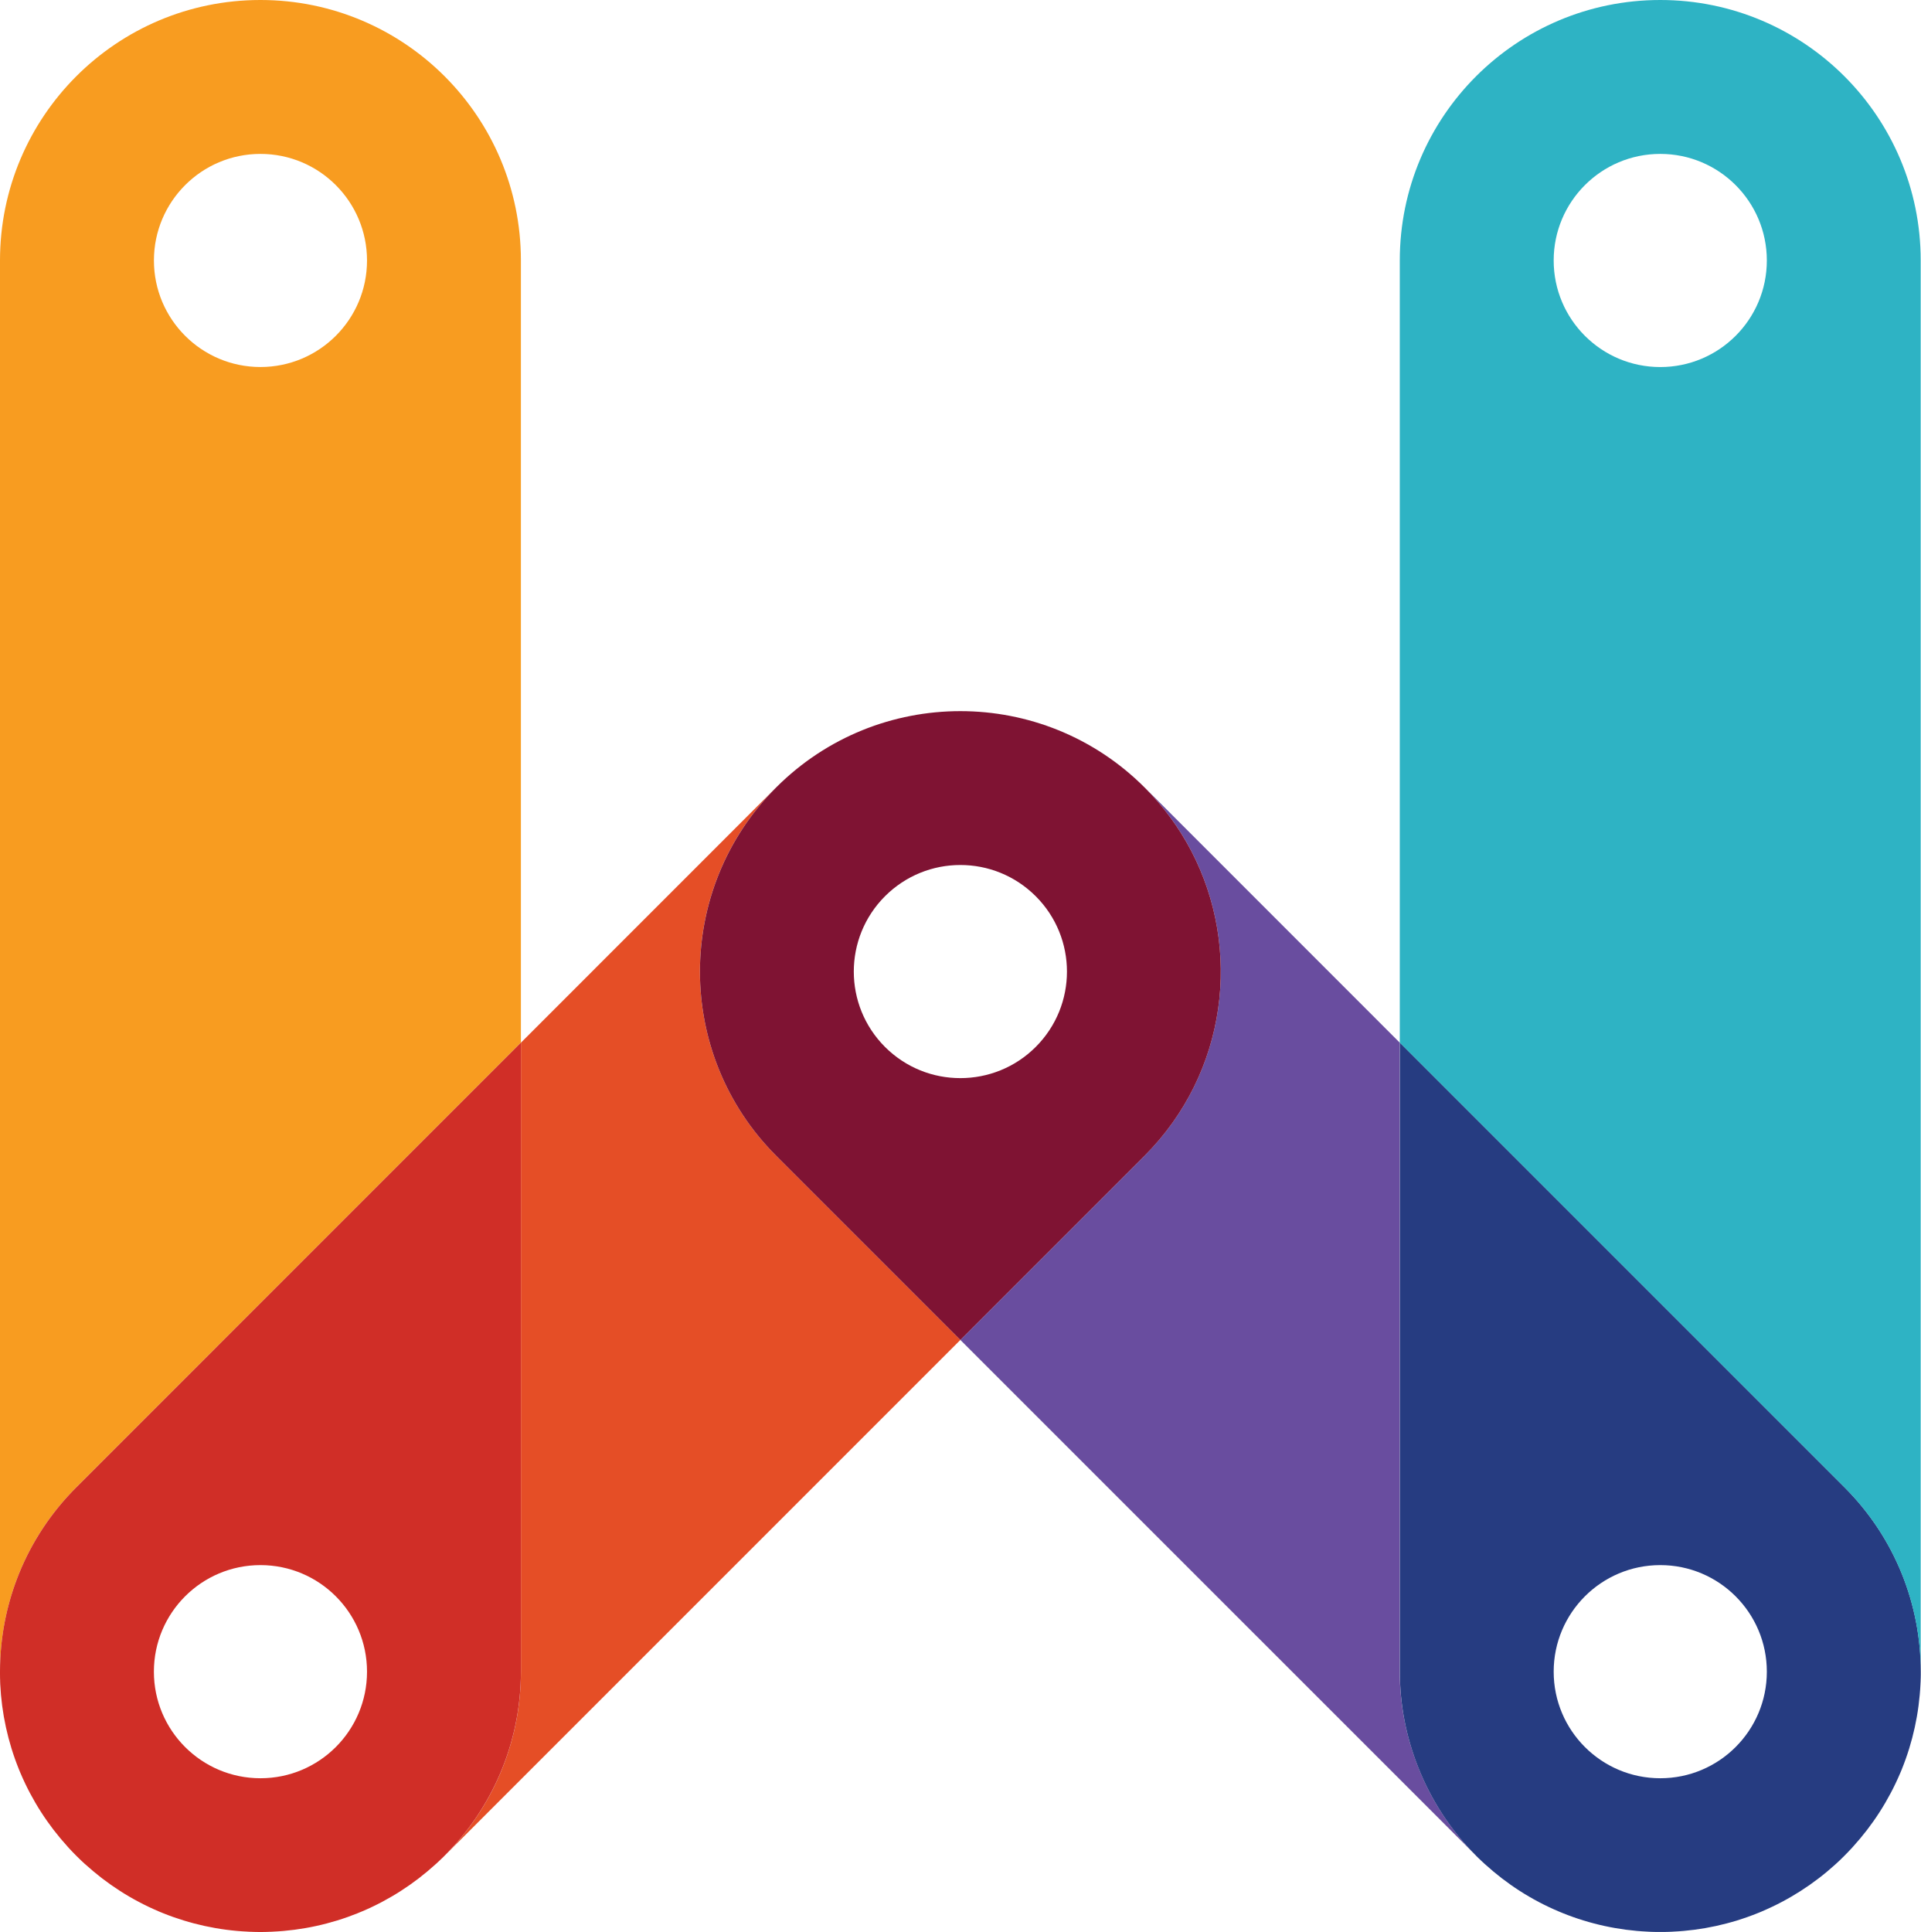
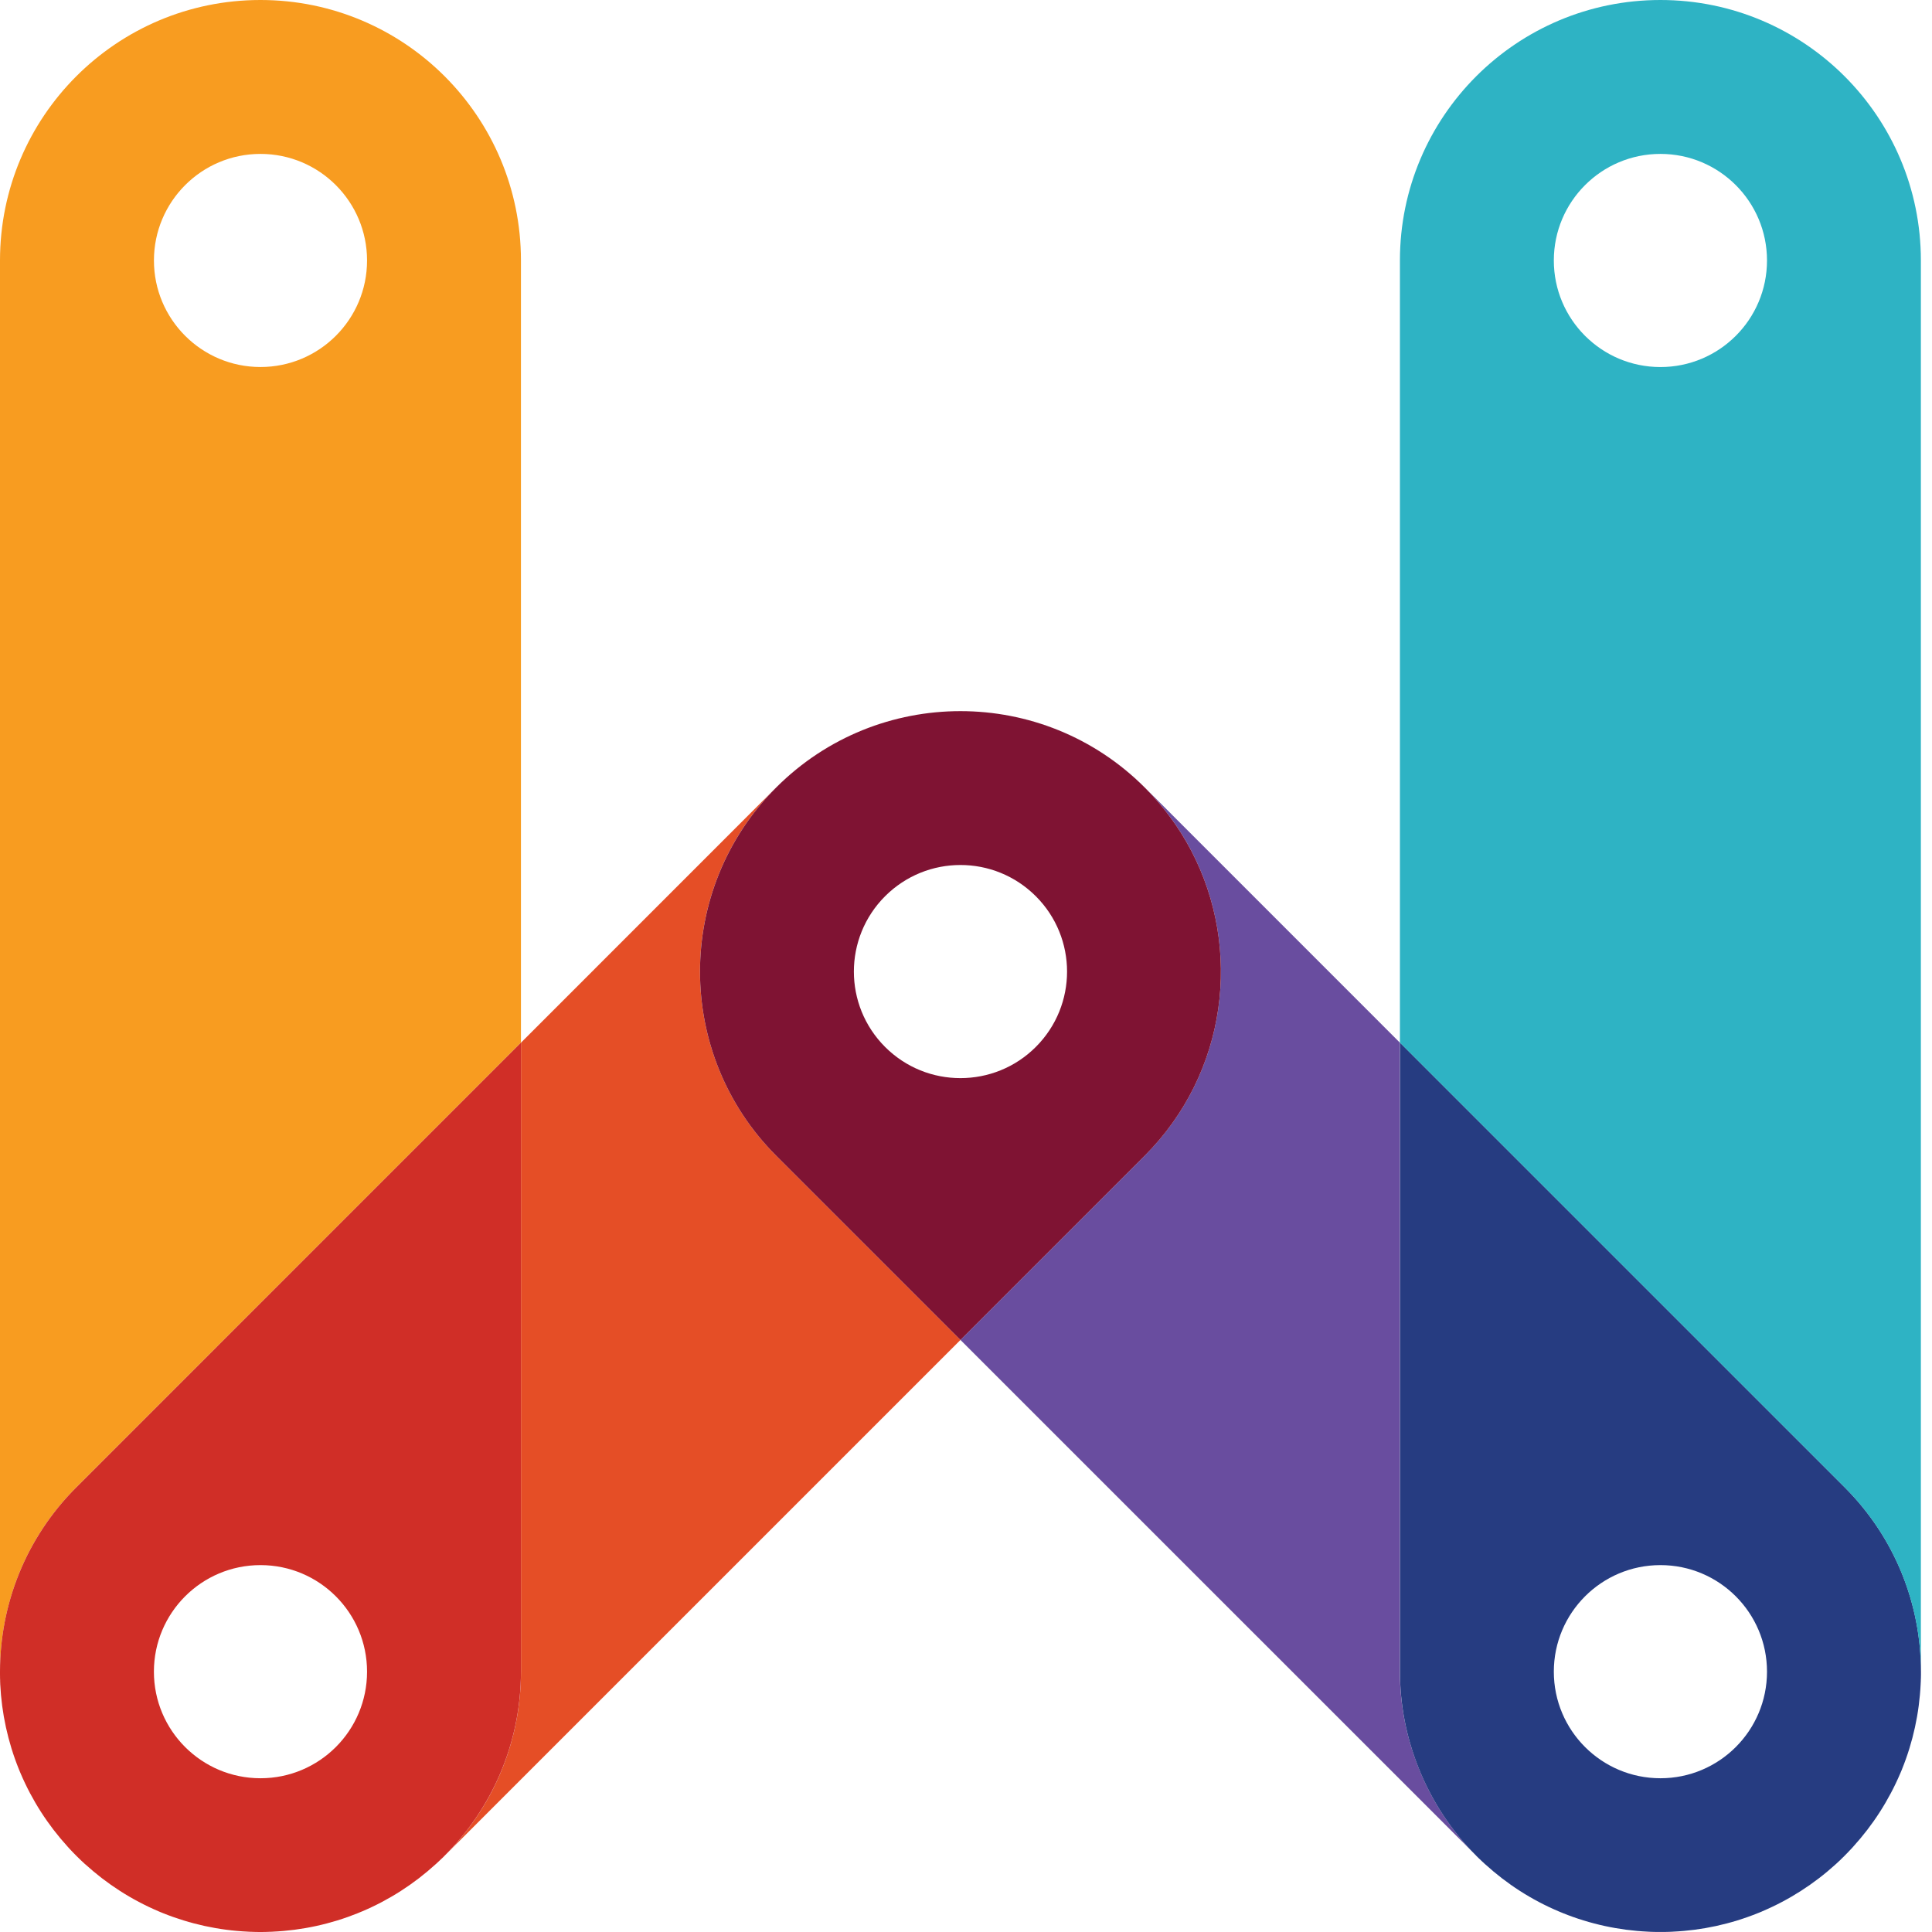
- <svg xmlns="http://www.w3.org/2000/svg" version="1.1" id="Layer_1" width="100%" height="100%" viewBox="0 0 61.643 62" enable-background="new 0 0 61.643 62" xml:space="preserve">
-   <g>
-     <g>
-       <path fill="#F89C20" d="M0,8.359v45.277c0.001-2.138,0.817-4.275,2.448-5.906l14.27-14.27V8.359c0-4.614-3.738-8.355-8.351-8.359    H8.35C3.737,0.004,0,3.746,0,8.359z M11.779,8.359c0,1.889-1.531,3.419-3.42,3.419c-1.888,0-3.419-1.531-3.419-3.419    s1.531-3.42,3.419-3.42C10.249,4.939,11.779,6.471,11.779,8.359z" />
-       <path fill="#E54E26" d="M24.912,25.268c1.632-1.632,3.771-2.448,5.91-2.448c-2.139,0-4.279,0.815-5.912,2.448l-8.191,8.192v20.181    c0,2.308-0.936,4.398-2.449,5.911L30.822,43l-5.91-5.91C21.647,33.826,21.647,28.533,24.912,25.268z" />
-       <path fill="#D02E27" d="M0,53.636c0,0.001,0,0.002,0,0.004c0,0.035,0,0.069,0,0.103c0,0.018,0,0.035,0.001,0.053    c0,0.017,0,0.034,0,0.05c0.001,0.024,0.002,0.049,0.003,0.072c0,0.009,0,0.019,0,0.028c0.001,0.029,0.002,0.059,0.003,0.088    c0,0.004,0,0.007,0,0.009c0.045,0.932,0.244,1.855,0.598,2.732c0.002,0.005,0.004,0.009,0.006,0.014    c0.007,0.018,0.015,0.035,0.021,0.052c0.007,0.017,0.014,0.034,0.021,0.05c0.002,0.005,0.004,0.01,0.007,0.016    c0.369,0.869,0.881,1.662,1.508,2.351c0.003,0.004,0.006,0.007,0.008,0.01c0.019,0.021,0.039,0.041,0.058,0.063    c0.007,0.007,0.015,0.015,0.021,0.022c0.016,0.017,0.032,0.033,0.047,0.05c0.013,0.013,0.026,0.026,0.039,0.041    c0.01,0.01,0.021,0.021,0.031,0.032c0.024,0.024,0.05,0.05,0.074,0.075c0.024,0.024,0.049,0.048,0.074,0.073    c0.01,0.01,0.022,0.021,0.033,0.032c0.014,0.013,0.027,0.026,0.04,0.039c0.016,0.016,0.033,0.031,0.05,0.047    c0.007,0.006,0.015,0.014,0.023,0.021c0.021,0.019,0.042,0.039,0.062,0.058c0.003,0.003,0.006,0.005,0.01,0.007    c0.688,0.626,1.482,1.139,2.351,1.508c0.006,0.002,0.012,0.005,0.018,0.008c0.016,0.006,0.032,0.013,0.048,0.02    c0.018,0.008,0.036,0.015,0.053,0.021c0.004,0.002,0.009,0.004,0.013,0.006c0.877,0.354,1.802,0.555,2.732,0.598    c0.003,0.001,0.005,0.001,0.008,0.001c0.03,0.001,0.06,0.003,0.09,0.004c0.009,0,0.018,0,0.026,0    c0.025,0.002,0.049,0.002,0.074,0.003c0.016,0.001,0.03,0.001,0.047,0.001c0.018,0.001,0.037,0.001,0.055,0.001    C8.288,61.999,8.32,62,8.352,62h0.014c0.033,0,0.064-0.001,0.097-0.001c0.018,0,0.036,0,0.054-0.001c0.016,0,0.031,0,0.047-0.001    c0.025-0.001,0.049-0.001,0.074-0.003c0.009,0,0.017,0,0.026,0c0.03-0.001,0.06-0.003,0.09-0.004l0.008-0.001    c0.93-0.043,1.854-0.243,2.731-0.597c0.004-0.003,0.009-0.005,0.014-0.007c0.017-0.006,0.034-0.014,0.051-0.021    c0.017-0.006,0.034-0.014,0.051-0.021c0.005-0.002,0.01-0.004,0.016-0.006c0.869-0.369,1.663-0.882,2.352-1.509    c0.002-0.002,0.005-0.003,0.007-0.006c0.021-0.02,0.043-0.039,0.065-0.06c0.006-0.006,0.014-0.012,0.021-0.019    c0.017-0.017,0.035-0.033,0.052-0.049c0.012-0.011,0.024-0.024,0.036-0.035c0.013-0.012,0.025-0.023,0.038-0.035    c0.025-0.024,0.05-0.049,0.073-0.073c1.513-1.514,2.449-3.603,2.449-5.911V33.46L2.449,47.73C0.817,49.361,0.001,51.498,0,53.636z     M8.359,57.066c-1.889,0-3.42-1.531-3.42-3.42c0-1.889,1.531-3.42,3.42-3.42c1.89,0,3.42,1.531,3.42,3.42    C11.779,55.535,10.249,57.066,8.359,57.066z" />
-       <path fill="#694D9F" d="M44.924,53.641V33.46l-8.19-8.192c-1.633-1.633-3.773-2.448-5.912-2.448c2.139,0,4.277,0.816,5.91,2.448    c0.612,0.612,1.109,1.296,1.492,2.023c1.657,3.156,1.16,7.146-1.492,9.799L30.822,43l16.547,16.545    c-0.801-0.802-1.435-1.77-1.857-2.844C45.137,55.753,44.924,54.723,44.924,53.641z" />
-       <path fill="#7F1333" d="M38.224,27.292c-0.383-0.728-0.88-1.411-1.492-2.023c-1.633-1.632-3.771-2.448-5.91-2.448    c-2.139,0-4.278,0.816-5.91,2.448c-3.264,3.265-3.264,8.558,0,11.822l5.91,5.91l5.91-5.91    C39.384,34.438,39.881,30.447,38.224,27.292z M28.403,33.597c-1.335-1.335-1.335-3.5,0-4.836c0.668-0.667,1.543-1.003,2.419-1.002    c0.875-0.001,1.75,0.334,2.419,1.002c1.336,1.336,1.336,3.5,0,4.836c-0.668,0.668-1.543,1.001-2.419,1.001    C29.946,34.599,29.072,34.266,28.403,33.597z" />
-       <path fill="#263C81" d="M45.511,56.702c0.423,1.074,1.057,2.042,1.857,2.844c0.002,0.002,0.003,0.004,0.004,0.006    c0.025,0.024,0.05,0.048,0.074,0.073c0.013,0.012,0.024,0.024,0.038,0.035c0.011,0.011,0.023,0.024,0.036,0.035    c0.018,0.017,0.034,0.033,0.052,0.049c0.007,0.006,0.014,0.012,0.021,0.019c0.021,0.02,0.042,0.041,0.064,0.06    c0.003,0.003,0.005,0.004,0.008,0.006c0.688,0.626,1.482,1.14,2.353,1.508c0.005,0.002,0.01,0.005,0.017,0.007    c0.016,0.007,0.032,0.014,0.05,0.021c0.017,0.007,0.034,0.014,0.053,0.021c0.003,0.001,0.008,0.003,0.012,0.006    c0.877,0.354,1.803,0.554,2.732,0.597l0.009,0.001c0.029,0.001,0.06,0.003,0.09,0.004c0.008,0,0.018,0,0.025,0.001    c0.024,0,0.049,0.001,0.073,0.002c0.017,0,0.032,0.001,0.048,0.001c0.019,0,0.037,0.001,0.054,0.001c0.032,0,0.064,0,0.097,0    h0.016c0.031,0,0.062,0,0.095,0c0.018,0,0.037-0.001,0.055-0.001c0.017,0,0.032-0.001,0.048-0.001    c0.023-0.001,0.049-0.002,0.073-0.002c0.009-0.001,0.018-0.001,0.026-0.001c0.029-0.001,0.061-0.003,0.09-0.004    c0.002,0,0.005,0,0.007-0.001c0.932-0.043,1.855-0.243,2.733-0.598c0.005-0.002,0.009-0.004,0.013-0.005    c0.019-0.007,0.036-0.015,0.054-0.022c0.016-0.006,0.033-0.013,0.049-0.02c0.006-0.003,0.012-0.006,0.016-0.008    c0.869-0.369,1.664-0.881,2.353-1.507c0.003-0.003,0.007-0.005,0.009-0.009c0.021-0.019,0.042-0.038,0.063-0.057    c0.008-0.007,0.016-0.015,0.022-0.021c0.017-0.016,0.033-0.032,0.051-0.047c0.014-0.012,0.026-0.025,0.039-0.039    c0.011-0.011,0.022-0.021,0.033-0.032c0.025-0.024,0.05-0.049,0.074-0.073c0.025-0.024,0.05-0.05,0.073-0.075    c0.011-0.011,0.021-0.022,0.032-0.032c0.013-0.014,0.026-0.027,0.039-0.042c0.015-0.016,0.031-0.032,0.047-0.049    c0.007-0.008,0.015-0.015,0.021-0.022c0.019-0.021,0.038-0.042,0.057-0.063c0.003-0.003,0.007-0.006,0.009-0.01    c0.626-0.688,1.138-1.482,1.508-2.351c0.002-0.006,0.005-0.011,0.007-0.016c0.007-0.017,0.014-0.034,0.021-0.05    c0.008-0.017,0.015-0.035,0.022-0.052c0.001-0.005,0.003-0.009,0.005-0.014c0.354-0.875,0.554-1.8,0.598-2.731    c0-0.003,0-0.006,0-0.01c0.002-0.029,0.003-0.059,0.005-0.088c0-0.009,0-0.019,0-0.028c0.001-0.023,0.002-0.047,0.003-0.072    c0-0.017,0.001-0.034,0.001-0.05c0-0.018,0-0.035,0.001-0.053c0-0.034,0-0.068,0-0.103c0-2.14-0.816-4.279-2.448-5.911    l-14.27-14.27v20.181C44.925,54.723,45.137,55.753,45.511,56.702z M53.285,50.226c1.889,0,3.42,1.531,3.42,3.42    c0,1.889-1.531,3.42-3.42,3.42s-3.421-1.531-3.421-3.42C49.864,51.757,51.396,50.226,53.285,50.226z" />
-       <path fill="#2EB3C4" d="M44.925,8.359V33.46l14.271,14.27c1.631,1.632,2.447,3.771,2.447,5.911V8.359    C61.643,3.742,57.9,0,53.285,0C48.667,0,44.925,3.742,44.925,8.359z M53.285,4.939c1.889,0,3.42,1.531,3.42,3.42    s-1.531,3.42-3.42,3.42c-1.89,0-3.421-1.532-3.421-3.42S51.395,4.939,53.285,4.939z" />
-     </g>
+ <svg xmlns="http://www.w3.org/2000/svg" version="1.1" width="100%" height="100%" viewBox="0 0 62 62" enable-background="new 0 0 62 62" xml:space="preserve">
+   <g id="webplatform_w">
+     <path fill="#F89C20" d="M0,8.359v45.277c0.001-2.138,0.817-4.275,2.448-5.906l14.27-14.27V8.359c0-4.614-3.738-8.355-8.351-8.359    H8.35C3.737,0.004,0,3.746,0,8.359z M11.779,8.359c0,1.889-1.531,3.419-3.42,3.419c-1.888,0-3.419-1.531-3.419-3.419    s1.531-3.42,3.419-3.42C10.249,4.939,11.779,6.471,11.779,8.359z" />
+     <path fill="#E54E26" d="M24.912,25.268c1.632-1.632,3.771-2.448,5.91-2.448c-2.139,0-4.279,0.815-5.912,2.448l-8.191,8.192v20.181    c0,2.308-0.936,4.398-2.449,5.911L30.822,43l-5.91-5.91C21.647,33.826,21.647,28.533,24.912,25.268z" />
+     <path fill="#D02E27" d="M0,53.636c0,0.001,0,0.002,0,0.004c0,0.035,0,0.069,0,0.103c0,0.018,0,0.035,0.001,0.053    c0,0.017,0,0.034,0,0.05c0.001,0.024,0.002,0.049,0.003,0.072c0,0.009,0,0.019,0,0.028c0.001,0.029,0.002,0.059,0.003,0.088    c0,0.004,0,0.007,0,0.009c0.045,0.932,0.244,1.855,0.598,2.732c0.002,0.005,0.004,0.009,0.006,0.014    c0.007,0.018,0.015,0.035,0.021,0.052c0.007,0.017,0.014,0.034,0.021,0.05c0.002,0.005,0.004,0.01,0.007,0.016    c0.369,0.869,0.881,1.662,1.508,2.351c0.003,0.004,0.006,0.007,0.008,0.01c0.019,0.021,0.039,0.041,0.058,0.063    c0.007,0.007,0.015,0.015,0.021,0.022c0.016,0.017,0.032,0.033,0.047,0.05c0.013,0.013,0.026,0.026,0.039,0.041    c0.01,0.01,0.021,0.021,0.031,0.032c0.024,0.024,0.05,0.05,0.074,0.075c0.024,0.024,0.049,0.048,0.074,0.073    c0.01,0.01,0.022,0.021,0.033,0.032c0.014,0.013,0.027,0.026,0.04,0.039c0.016,0.016,0.033,0.031,0.05,0.047    c0.007,0.006,0.015,0.014,0.023,0.021c0.021,0.019,0.042,0.039,0.062,0.058c0.003,0.003,0.006,0.005,0.01,0.007    c0.688,0.626,1.482,1.139,2.351,1.508c0.006,0.002,0.012,0.005,0.018,0.008c0.016,0.006,0.032,0.013,0.048,0.02    c0.018,0.008,0.036,0.015,0.053,0.021c0.004,0.002,0.009,0.004,0.013,0.006c0.877,0.354,1.802,0.555,2.732,0.598    c0.003,0.001,0.005,0.001,0.008,0.001c0.03,0.001,0.06,0.003,0.09,0.004c0.009,0,0.018,0,0.026,0    c0.025,0.002,0.049,0.002,0.074,0.003c0.016,0.001,0.03,0.001,0.047,0.001c0.018,0.001,0.037,0.001,0.055,0.001    C8.288,61.999,8.32,62,8.352,62h0.014c0.033,0,0.064-0.001,0.097-0.001c0.018,0,0.036,0,0.054-0.001c0.016,0,0.031,0,0.047-0.001    c0.025-0.001,0.049-0.001,0.074-0.003c0.009,0,0.017,0,0.026,0c0.03-0.001,0.06-0.003,0.09-0.004l0.008-0.001    c0.93-0.043,1.854-0.243,2.731-0.597c0.004-0.003,0.009-0.005,0.014-0.007c0.017-0.006,0.034-0.014,0.051-0.021    c0.017-0.006,0.034-0.014,0.051-0.021c0.005-0.002,0.01-0.004,0.016-0.006c0.869-0.369,1.663-0.882,2.352-1.509    c0.002-0.002,0.005-0.003,0.007-0.006c0.021-0.02,0.043-0.039,0.065-0.06c0.006-0.006,0.014-0.012,0.021-0.019    c0.017-0.017,0.035-0.033,0.052-0.049c0.012-0.011,0.024-0.024,0.036-0.035c0.013-0.012,0.025-0.023,0.038-0.035    c0.025-0.024,0.05-0.049,0.073-0.073c1.513-1.514,2.449-3.603,2.449-5.911V33.46L2.449,47.73C0.817,49.361,0.001,51.498,0,53.636z     M8.359,57.066c-1.889,0-3.42-1.531-3.42-3.42c0-1.889,1.531-3.42,3.42-3.42c1.89,0,3.42,1.531,3.42,3.42    C11.779,55.535,10.249,57.066,8.359,57.066z" />
+     <path fill="#694D9F" d="M44.924,53.641V33.46l-8.19-8.192c-1.633-1.633-3.773-2.448-5.912-2.448c2.139,0,4.277,0.816,5.91,2.448    c0.612,0.612,1.109,1.296,1.492,2.023c1.657,3.156,1.16,7.146-1.492,9.799L30.822,43l16.547,16.545    c-0.801-0.802-1.435-1.77-1.857-2.844C45.137,55.753,44.924,54.723,44.924,53.641z" />
+     <path fill="#7F1333" d="M38.224,27.292c-0.383-0.728-0.88-1.411-1.492-2.023c-1.633-1.632-3.771-2.448-5.91-2.448    c-2.139,0-4.278,0.816-5.91,2.448c-3.264,3.265-3.264,8.558,0,11.822l5.91,5.91l5.91-5.91    C39.384,34.438,39.881,30.447,38.224,27.292z M28.403,33.597c-1.335-1.335-1.335-3.5,0-4.836c0.668-0.667,1.543-1.003,2.419-1.002    c0.875-0.001,1.75,0.334,2.419,1.002c1.336,1.336,1.336,3.5,0,4.836c-0.668,0.668-1.543,1.001-2.419,1.001    C29.946,34.599,29.072,34.266,28.403,33.597z" />
+     <path fill="#263C81" d="M45.511,56.702c0.423,1.074,1.057,2.042,1.857,2.844c0.002,0.002,0.003,0.004,0.004,0.006    c0.025,0.024,0.05,0.048,0.074,0.073c0.013,0.012,0.024,0.024,0.038,0.035c0.011,0.011,0.023,0.024,0.036,0.035    c0.018,0.017,0.034,0.033,0.052,0.049c0.007,0.006,0.014,0.012,0.021,0.019c0.021,0.02,0.042,0.041,0.064,0.06    c0.003,0.003,0.005,0.004,0.008,0.006c0.688,0.626,1.482,1.14,2.353,1.508c0.005,0.002,0.01,0.005,0.017,0.007    c0.016,0.007,0.032,0.014,0.05,0.021c0.017,0.007,0.034,0.014,0.053,0.021c0.003,0.001,0.008,0.003,0.012,0.006    c0.877,0.354,1.803,0.554,2.732,0.597l0.009,0.001c0.029,0.001,0.06,0.003,0.09,0.004c0.008,0,0.018,0,0.025,0.001    c0.024,0,0.049,0.001,0.073,0.002c0.017,0,0.032,0.001,0.048,0.001c0.019,0,0.037,0.001,0.054,0.001c0.032,0,0.064,0,0.097,0    h0.016c0.031,0,0.062,0,0.095,0c0.018,0,0.037-0.001,0.055-0.001c0.017,0,0.032-0.001,0.048-0.001    c0.023-0.001,0.049-0.002,0.073-0.002c0.009-0.001,0.018-0.001,0.026-0.001c0.029-0.001,0.061-0.003,0.09-0.004    c0.002,0,0.005,0,0.007-0.001c0.932-0.043,1.855-0.243,2.733-0.598c0.005-0.002,0.009-0.004,0.013-0.005    c0.019-0.007,0.036-0.015,0.054-0.022c0.016-0.006,0.033-0.013,0.049-0.02c0.006-0.003,0.012-0.006,0.016-0.008    c0.869-0.369,1.664-0.881,2.353-1.507c0.003-0.003,0.007-0.005,0.009-0.009c0.021-0.019,0.042-0.038,0.063-0.057    c0.008-0.007,0.016-0.015,0.022-0.021c0.017-0.016,0.033-0.032,0.051-0.047c0.014-0.012,0.026-0.025,0.039-0.039    c0.011-0.011,0.022-0.021,0.033-0.032c0.025-0.024,0.05-0.049,0.074-0.073c0.025-0.024,0.05-0.05,0.073-0.075    c0.011-0.011,0.021-0.022,0.032-0.032c0.013-0.014,0.026-0.027,0.039-0.042c0.015-0.016,0.031-0.032,0.047-0.049    c0.007-0.008,0.015-0.015,0.021-0.022c0.019-0.021,0.038-0.042,0.057-0.063c0.003-0.003,0.007-0.006,0.009-0.01    c0.626-0.688,1.138-1.482,1.508-2.351c0.002-0.006,0.005-0.011,0.007-0.016c0.007-0.017,0.014-0.034,0.021-0.05    c0.008-0.017,0.015-0.035,0.022-0.052c0.001-0.005,0.003-0.009,0.005-0.014c0.354-0.875,0.554-1.8,0.598-2.731    c0-0.003,0-0.006,0-0.01c0.002-0.029,0.003-0.059,0.005-0.088c0-0.009,0-0.019,0-0.028c0.001-0.023,0.002-0.047,0.003-0.072    c0-0.017,0.001-0.034,0.001-0.05c0-0.018,0-0.035,0.001-0.053c0-0.034,0-0.068,0-0.103c0-2.14-0.816-4.279-2.448-5.911    l-14.27-14.27v20.181C44.925,54.723,45.137,55.753,45.511,56.702z M53.285,50.226c1.889,0,3.42,1.531,3.42,3.42    c0,1.889-1.531,3.42-3.42,3.42s-3.421-1.531-3.421-3.42C49.864,51.757,51.396,50.226,53.285,50.226z" />
+     <path fill="#2EB3C4" d="M44.925,8.359V33.46l14.271,14.27c1.631,1.632,2.447,3.771,2.447,5.911V8.359    C61.643,3.742,57.9,0,53.285,0C48.667,0,44.925,3.742,44.925,8.359z M53.285,4.939c1.889,0,3.42,1.531,3.42,3.42    s-1.531,3.42-3.42,3.42c-1.89,0-3.421-1.532-3.421-3.42S51.395,4.939,53.285,4.939z" />
  </g>
</svg>
